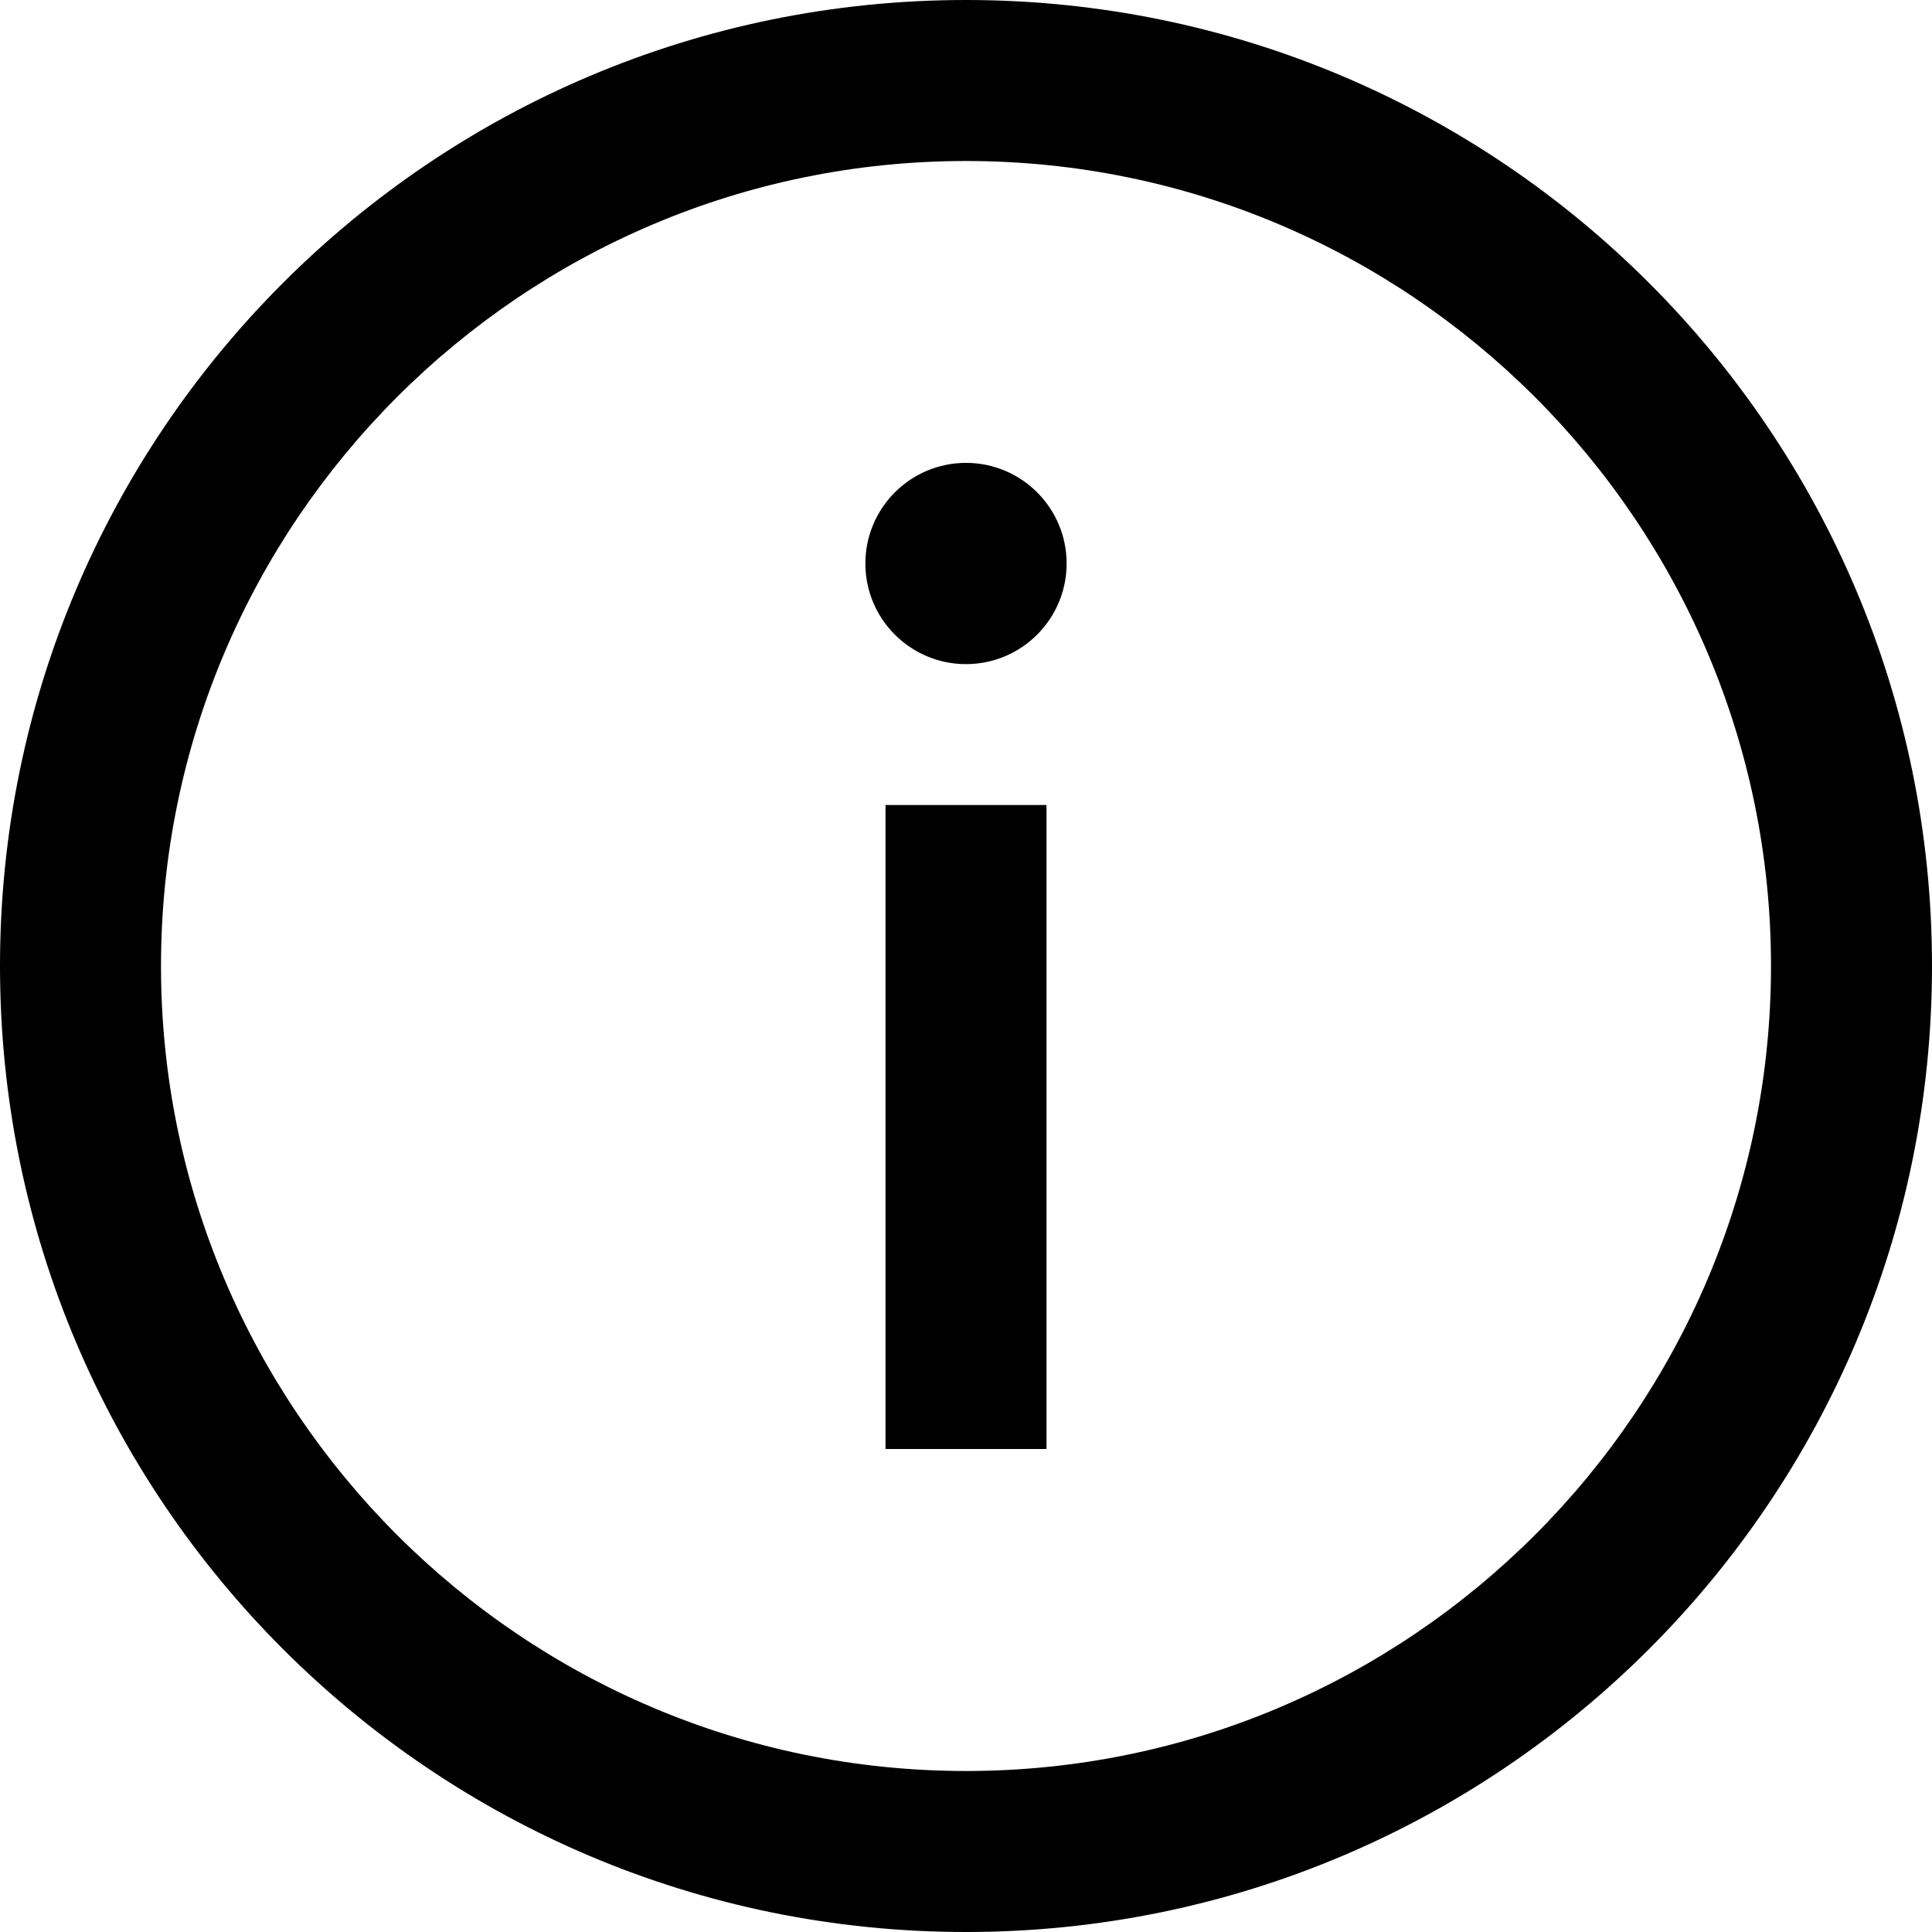
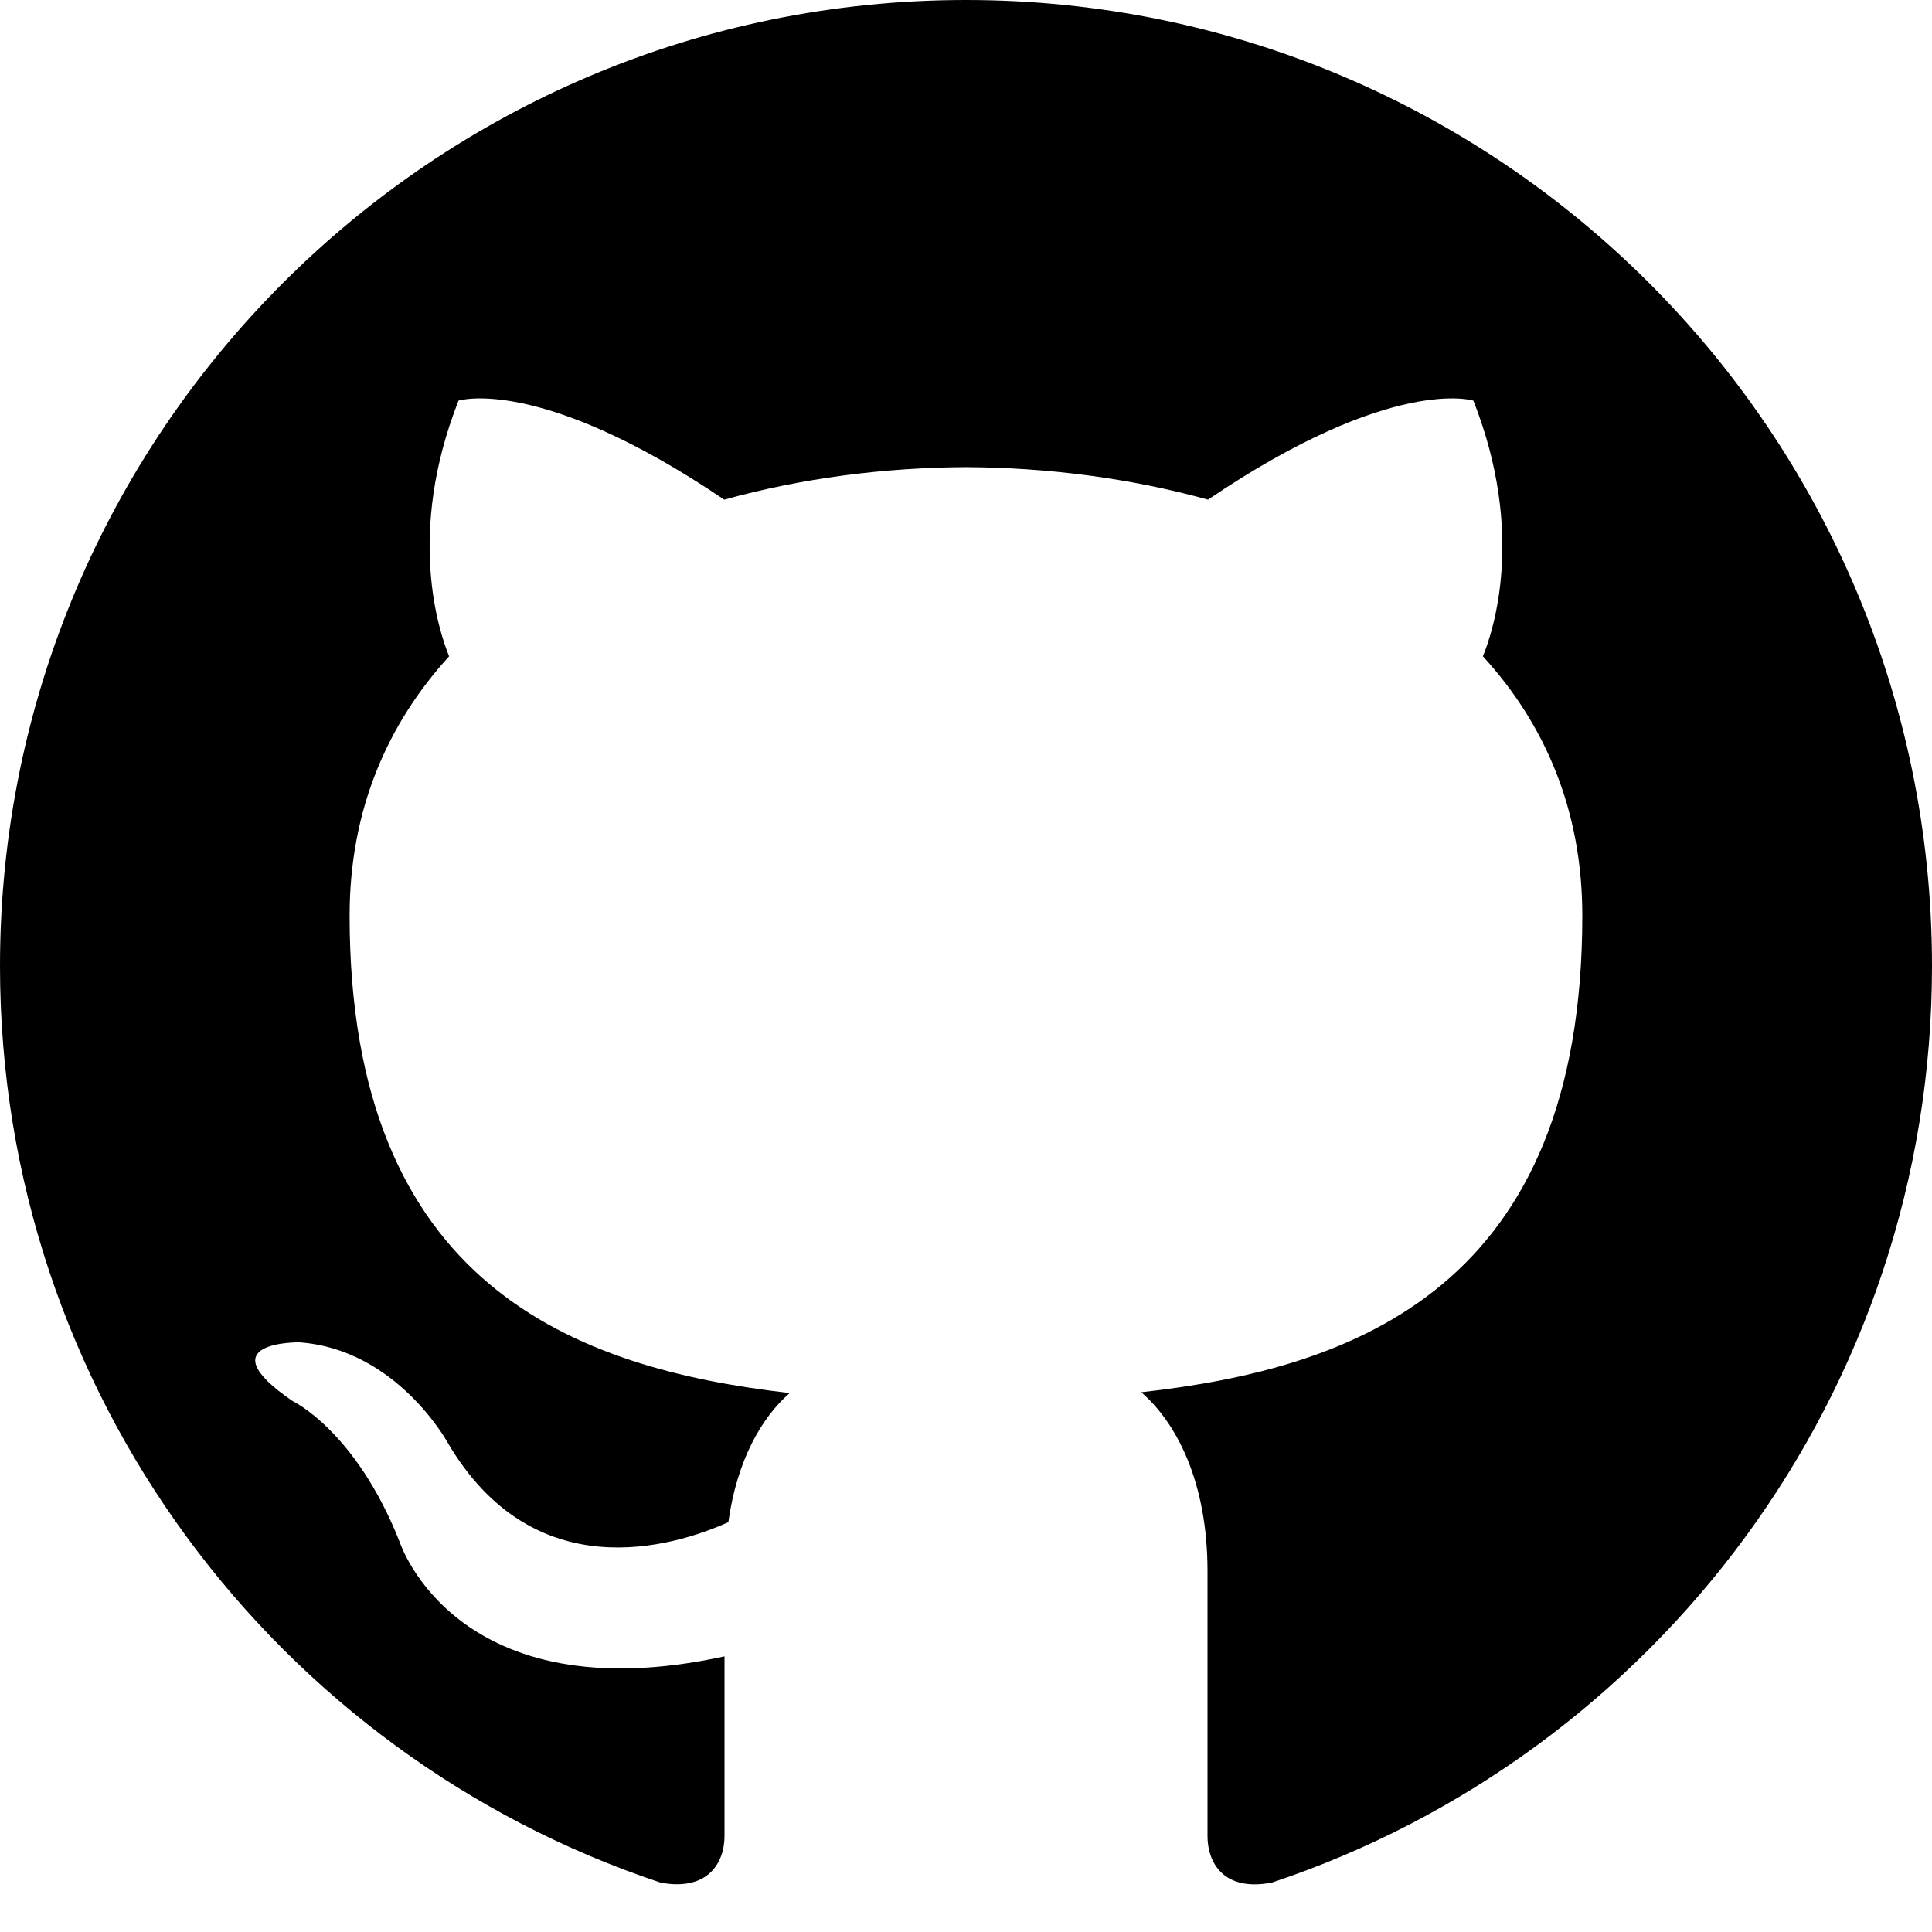
<svg xmlns="http://www.w3.org/2000/svg" width="24" height="24" viewBox="0 0 24 24">
-   <path d="M12 2c5.514 0 10 4.486 10 10s-4.486 10-10 10-10-4.486-10-10 4.486-10 10-10zm0-2c-6.627 0-12 5.373-12 12s5.373 12 12 12 12-5.373 12-12-5.373-12-12-12zm1 18h-2v-8h2v8zm-1-12.25c.69 0 1.25.56 1.25 1.25s-.56 1.25-1.25 1.25-1.25-.56-1.25-1.25.56-1.25 1.25-1.25z" />
+   <path d="M12 0c-6.626 0-12 5.373-12 12 0 5.302 3.438 9.8 8.207 11.387.599.111.793-.261.793-.577v-2.234c-3.338.726-4.033-1.416-4.033-1.416-.546-1.387-1.333-1.756-1.333-1.756-1.089-.745.083-.729.083-.729 1.205.084 1.839 1.237 1.839 1.237 1.07 1.834 2.807 1.304 3.492.997.107-.775.418-1.305.762-1.604-2.665-.305-5.467-1.334-5.467-5.931 0-1.311.469-2.381 1.236-3.221-.124-.303-.535-1.524.117-3.176 0 0 1.008-.322 3.301 1.23.957-.266 1.983-.399 3.003-.404 1.02.005 2.047.138 3.006.404 2.291-1.552 3.297-1.23 3.297-1.23.653 1.653.242 2.874.118 3.176.77.84 1.235 1.911 1.235 3.221 0 4.609-2.807 5.624-5.479 5.921.43.372.823 1.102.823 2.222v3.293c0 .319.192.694.801.576 4.765-1.589 8.199-6.086 8.199-11.386 0-6.627-5.373-12-12-12z" />
</svg>
